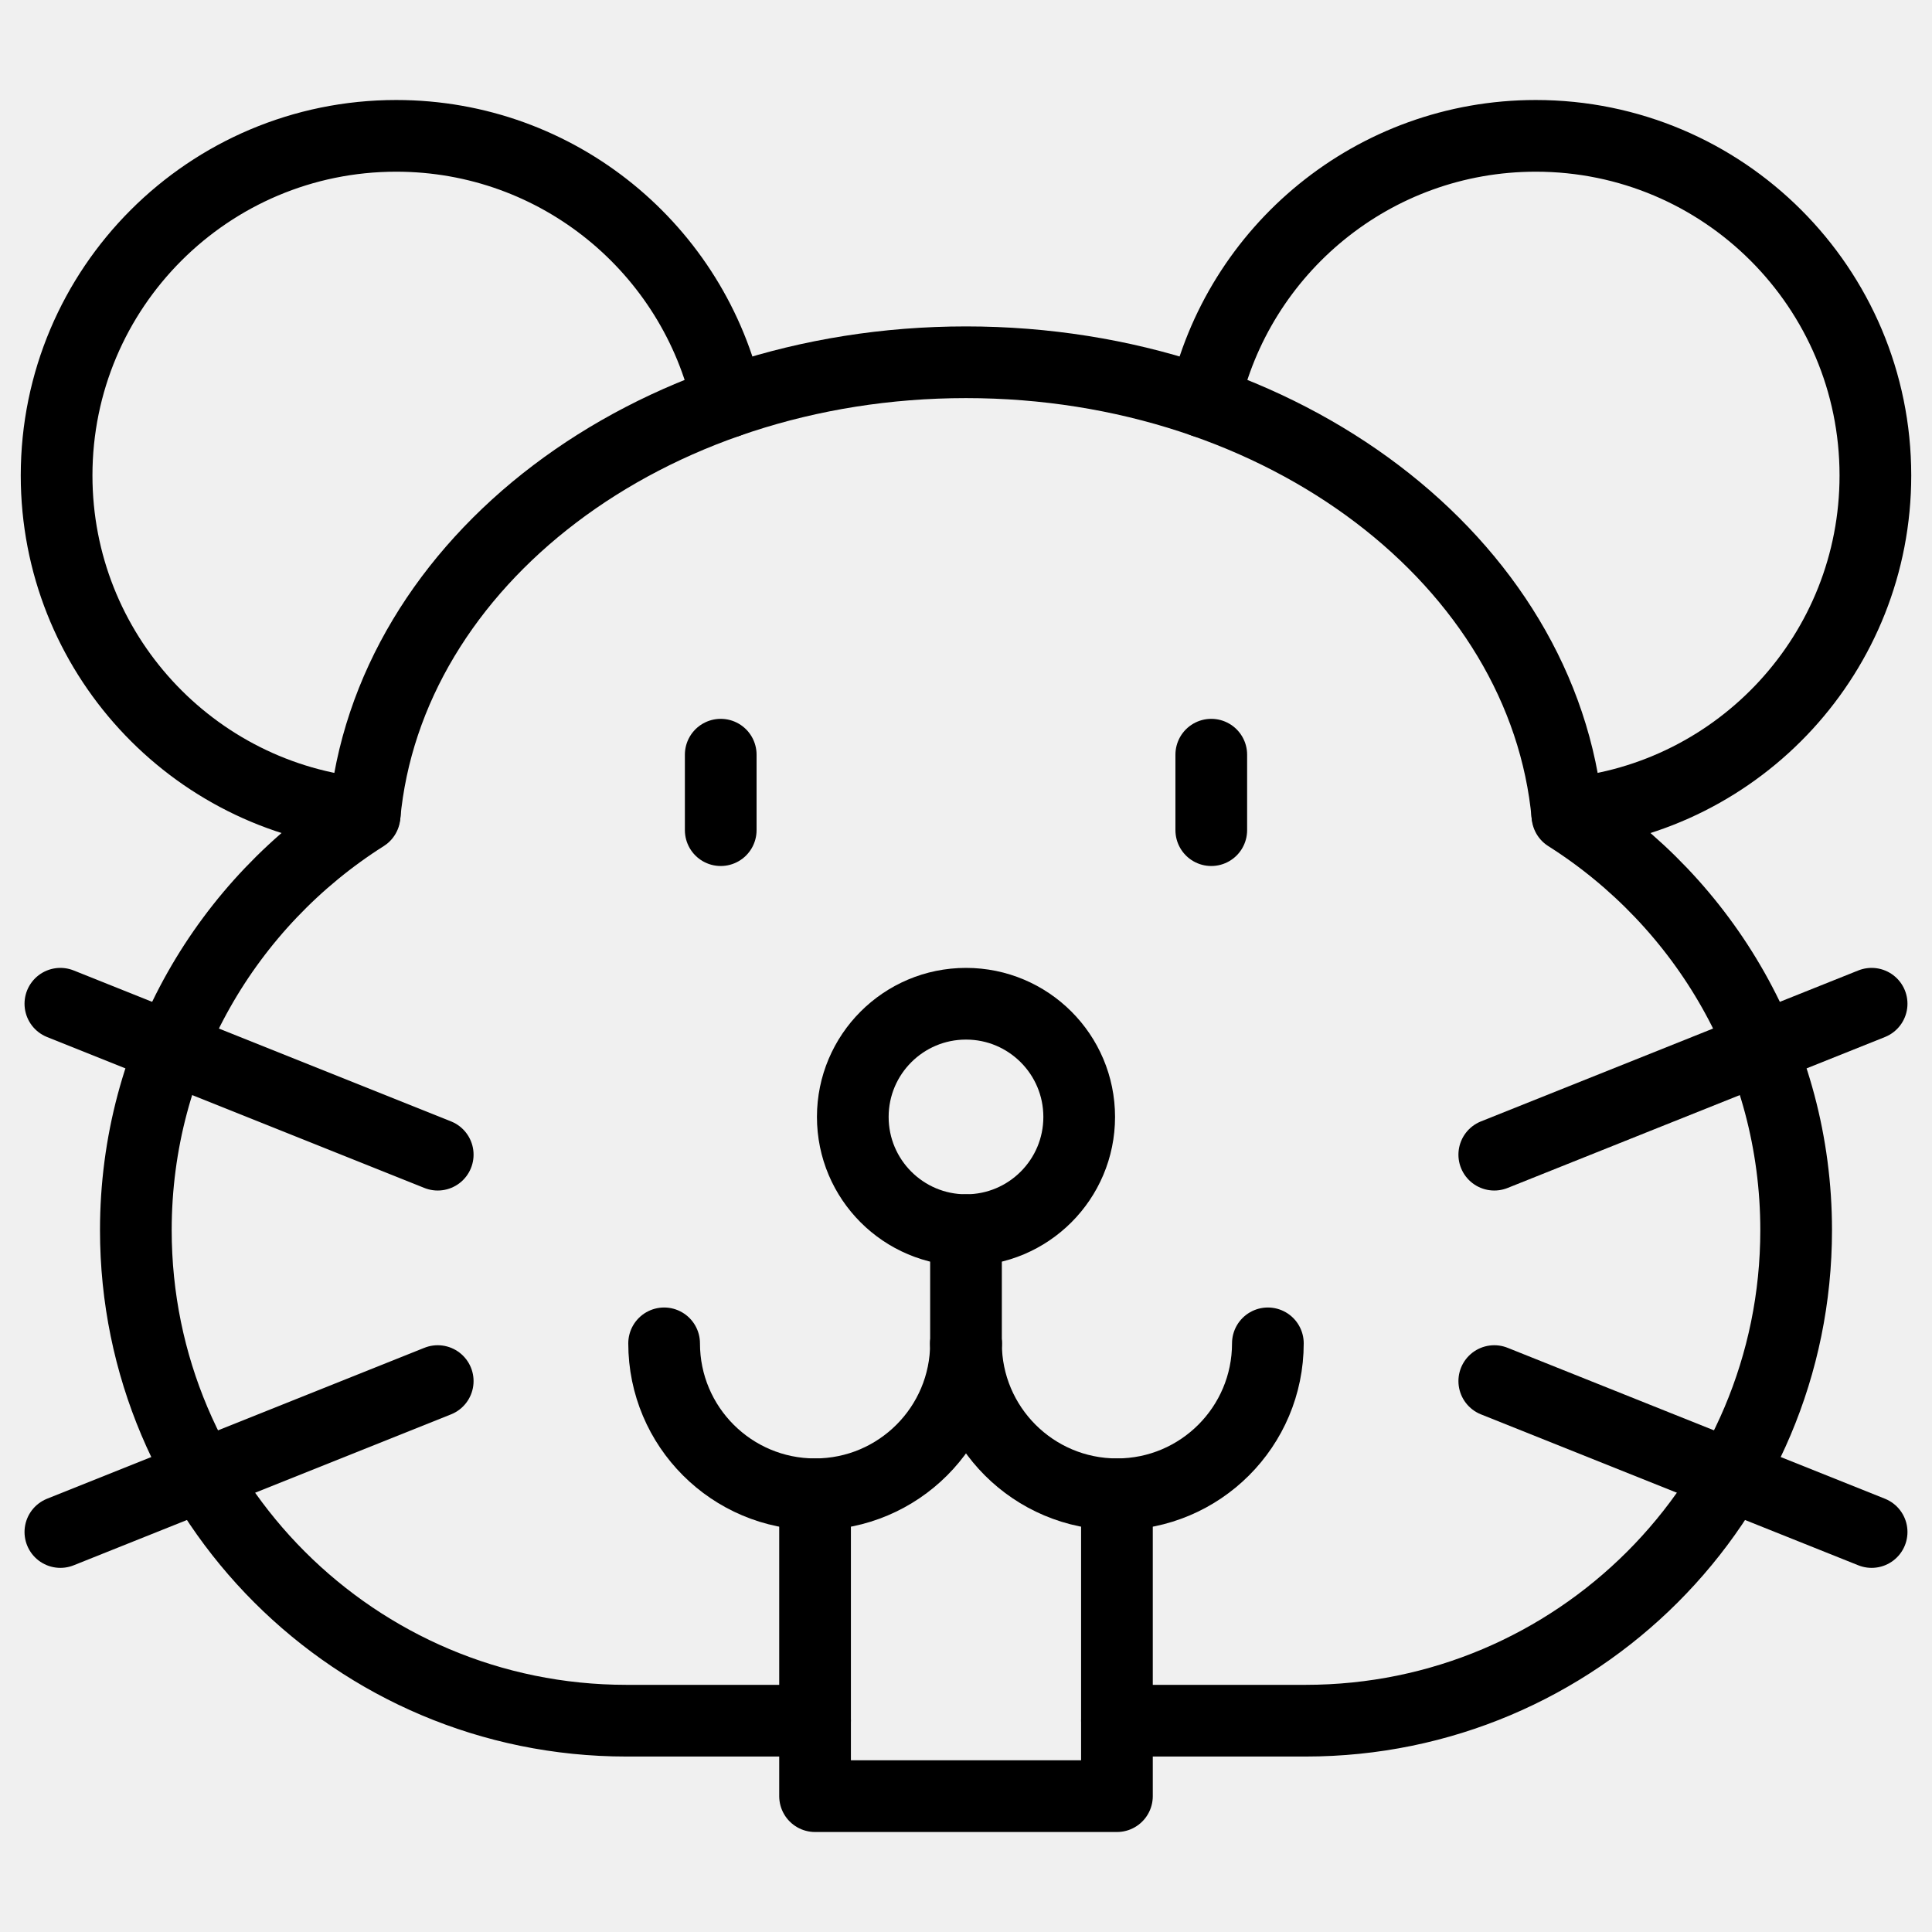
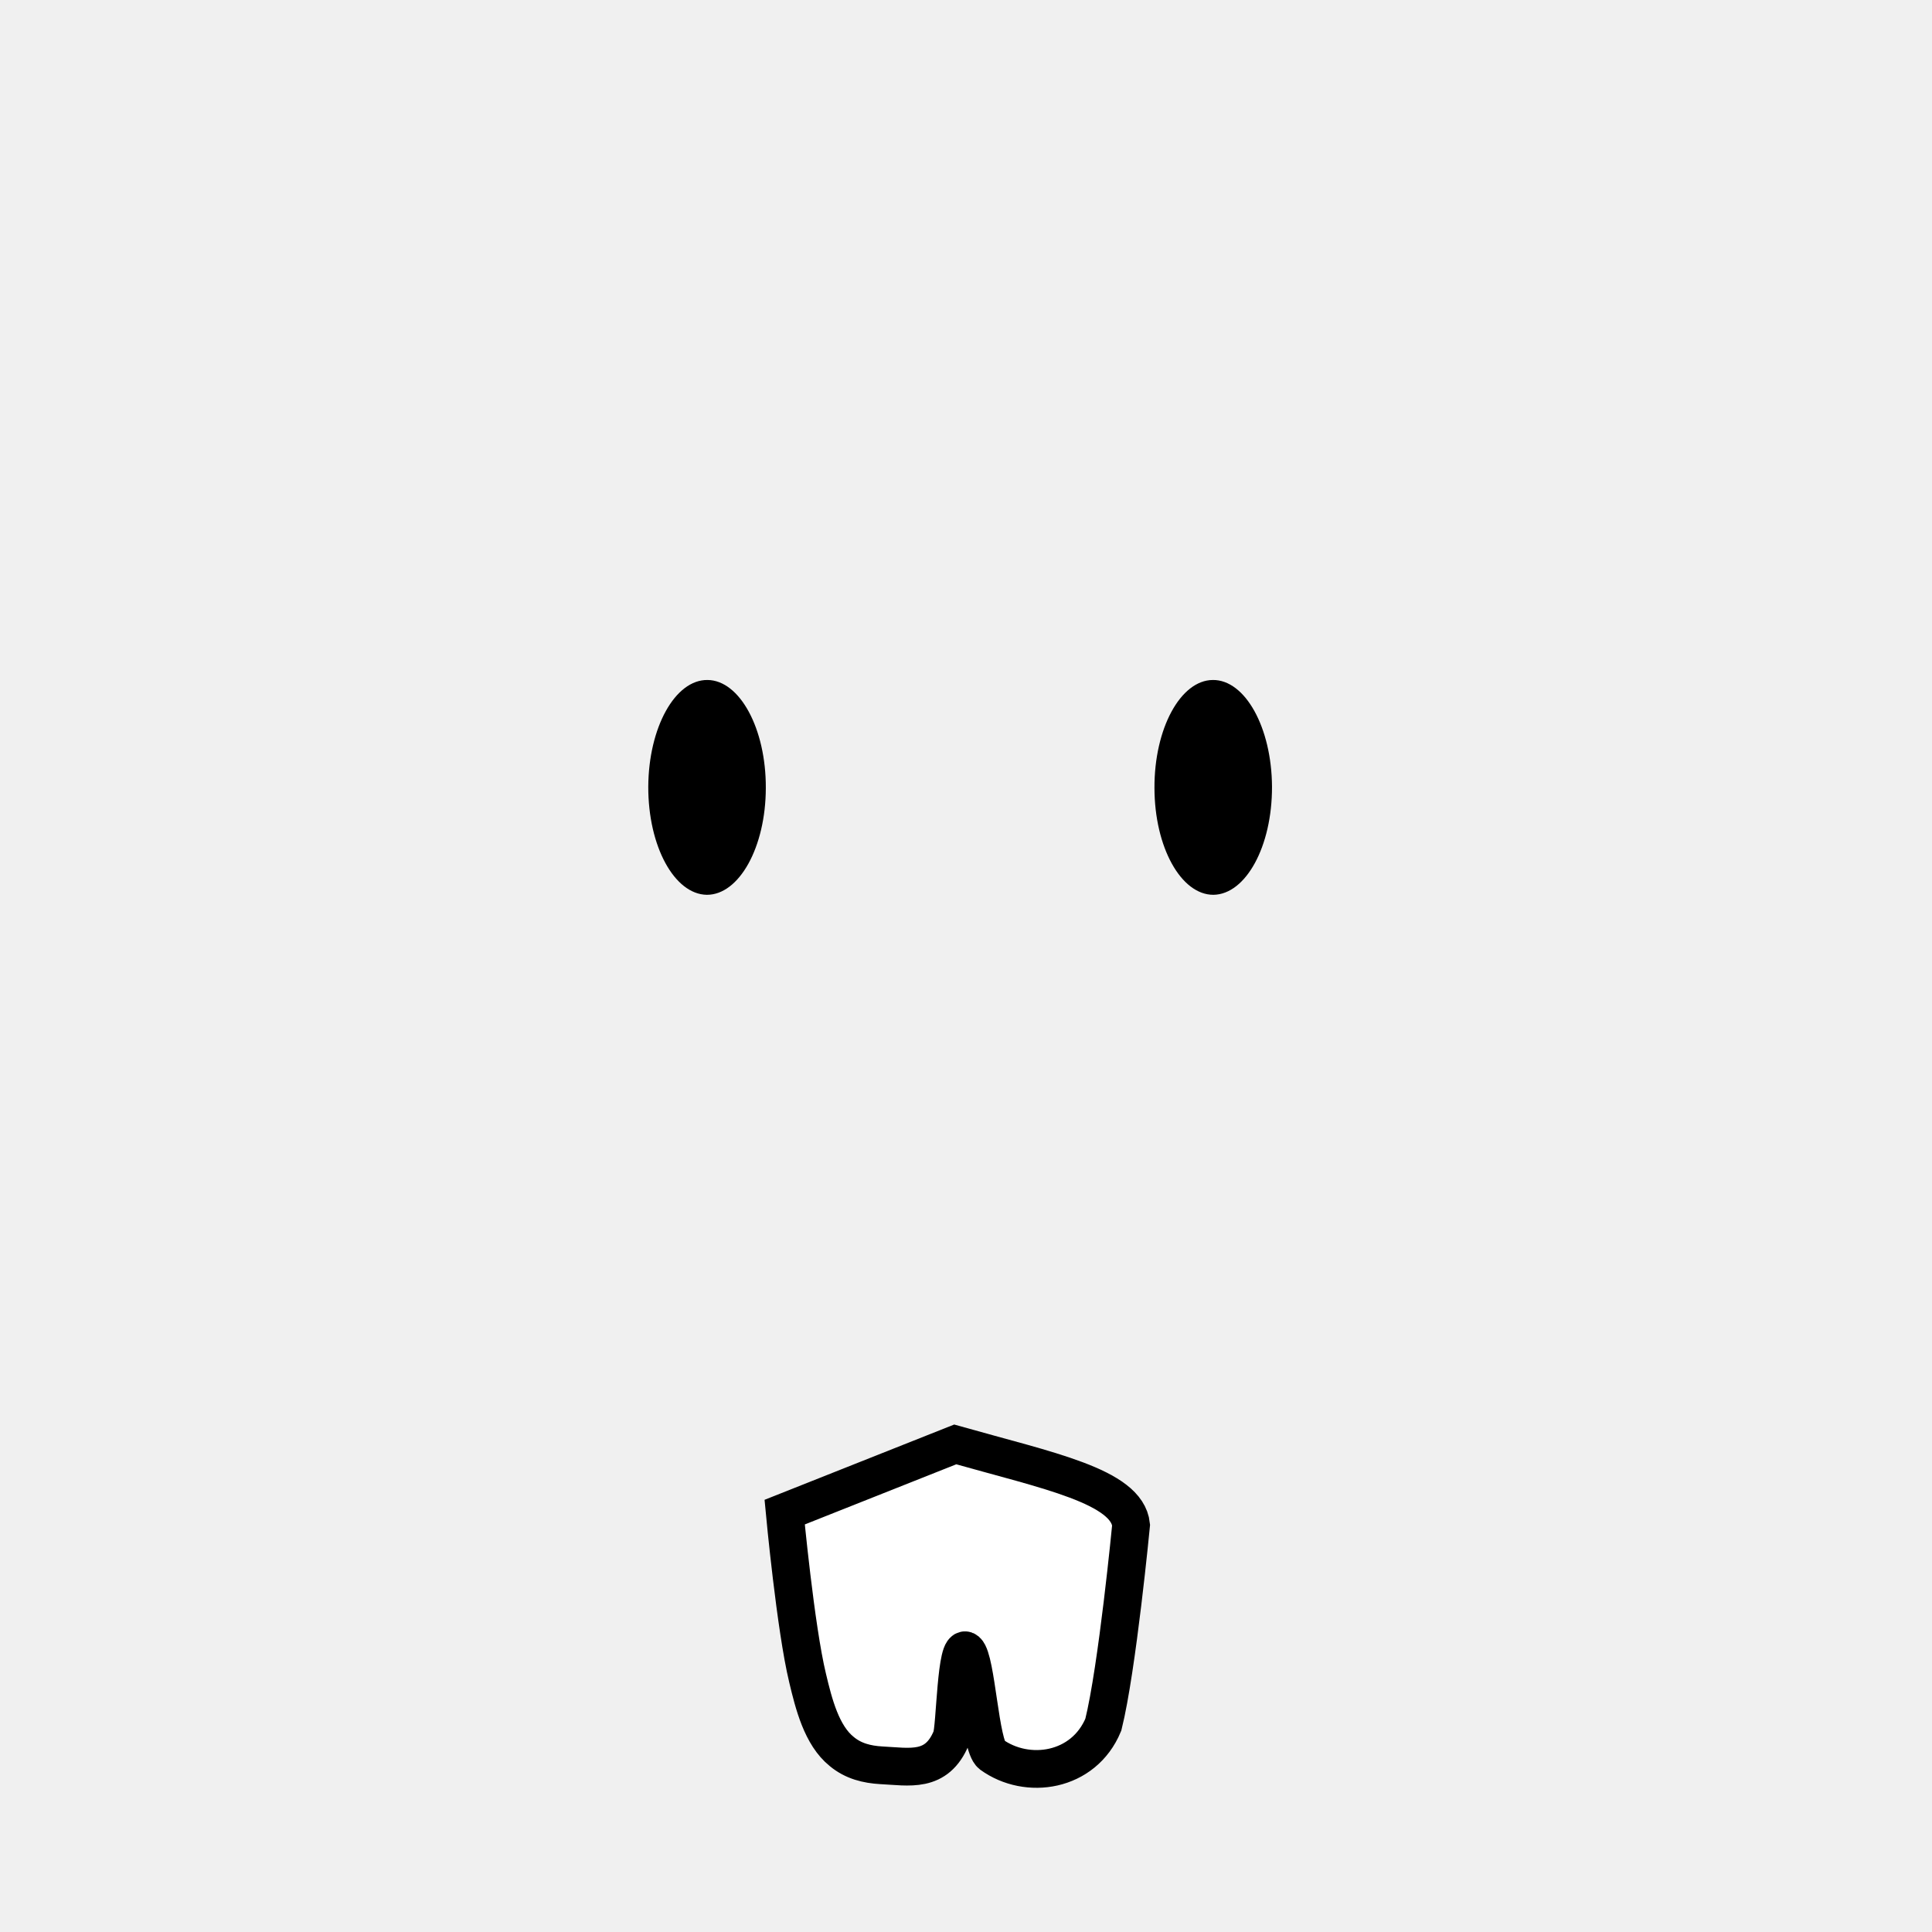
- <svg xmlns="http://www.w3.org/2000/svg" version="1.1" width="512" height="512" x="0" y="0" viewBox="0 0 682.667 682.667" style="enable-background:new 0 0 512 512" xml:space="preserve" class="">
-   <g>
-     <defs style="stroke-width: 19px;" stroke-width="19">
-       <clipPath id="a" clipPathUnits="userSpaceOnUse" style="stroke-width: 19px;" stroke-width="19">
-         <path d="M0 512h512V0H0Z" fill="#000000" data-original="#000000" style="stroke-width: 19px;" stroke-width="19" class="" opacity="1" />
-       </clipPath>
-     </defs>
-     <path d="M0 0v-20" style="stroke-width: 19px; stroke-linecap: round; stroke-linejoin: round; stroke-miterlimit: 10; stroke-dasharray: none; stroke-opacity: 1;" transform="matrix(1.33333 0 0 -1.33333 428 266.667)" fill="none" stroke="#000000" stroke-width="19" stroke-linecap="round" stroke-linejoin="round" stroke-miterlimit="10" stroke-dasharray="none" stroke-opacity="" data-original="#000000" opacity="1" class="" />
-     <path d="M0 0v20" style="stroke-width: 19px; stroke-linecap: round; stroke-linejoin: round; stroke-miterlimit: 10; stroke-dasharray: none; stroke-opacity: 1;" transform="matrix(1.33333 0 0 -1.33333 254.667 293.333)" fill="none" stroke="#000000" stroke-width="19" stroke-linecap="round" stroke-linejoin="round" stroke-miterlimit="10" stroke-dasharray="none" stroke-opacity="" data-original="#000000" opacity="1" class="" />
-     <g clip-path="url(#a)" transform="matrix(1.33333 0 0 -1.33333 0 682.667)" style="stroke-width: 19px;" stroke-width="19">
-       <path d="M0 0c45.801 4.204 81.672 42.716 81.672 89.613 0 49.705-40.295 90-90 90-43.018 0-78.98-30.183-87.88-70.524" style="stroke-width: 19px; stroke-linecap: round; stroke-linejoin: round; stroke-miterlimit: 10; stroke-dasharray: none; stroke-opacity: 1;" transform="translate(415.328 296.387)" fill="none" stroke="#000000" stroke-width="19" stroke-linecap="round" stroke-linejoin="round" stroke-miterlimit="10" stroke-dasharray="none" stroke-opacity="" data-original="#000000" opacity="1" class="" />
-       <path d="M0 0c-8.9 40.341-44.862 70.524-87.88 70.524-49.705 0-90-40.295-90-90 0-46.897 35.871-85.409 81.672-89.613" style="stroke-width: 19px; stroke-linecap: round; stroke-linejoin: round; stroke-miterlimit: 10; stroke-dasharray: none; stroke-opacity: 1;" transform="translate(192.88 405.476)" fill="none" stroke="#000000" stroke-width="19" stroke-linecap="round" stroke-linejoin="round" stroke-miterlimit="10" stroke-dasharray="none" stroke-opacity="" data-original="#000000" opacity="1" class="" />
-       <path d="M0 0h50c71.797 0 130 58.203 130 130 0 46.252-24.227 86.756-60.608 109.799C113.205 307.002 44.294 360-40 360s-153.205-52.998-159.392-120.201C-235.773 216.756-260 176.252-260 130c0-71.797 58.203-130 130-130h50" style="stroke-width: 19px; stroke-linecap: round; stroke-linejoin: round; stroke-miterlimit: 10; stroke-dasharray: none; stroke-opacity: 1;" transform="translate(296 56)" fill="none" stroke="#000000" stroke-width="19" stroke-linecap="round" stroke-linejoin="round" stroke-miterlimit="10" stroke-dasharray="none" stroke-opacity="" data-original="#000000" opacity="1" class="" />
-       <path d="m0 0 100 40" style="stroke-width: 19px; stroke-linecap: round; stroke-linejoin: round; stroke-miterlimit: 10; stroke-dasharray: none; stroke-opacity: 1;" transform="translate(396 206)" fill="none" stroke="#000000" stroke-width="19" stroke-linecap="round" stroke-linejoin="round" stroke-miterlimit="10" stroke-dasharray="none" stroke-opacity="" data-original="#000000" opacity="1" class="" />
-       <path d="m0 0 100-40" style="stroke-width: 19px; stroke-linecap: round; stroke-linejoin: round; stroke-miterlimit: 10; stroke-dasharray: none; stroke-opacity: 1;" transform="translate(396 146)" fill="none" stroke="#000000" stroke-width="19" stroke-linecap="round" stroke-linejoin="round" stroke-miterlimit="10" stroke-dasharray="none" stroke-opacity="" data-original="#000000" opacity="1" class="" />
-       <path d="m0 0-100 40" style="stroke-width: 19px; stroke-linecap: round; stroke-linejoin: round; stroke-miterlimit: 10; stroke-dasharray: none; stroke-opacity: 1;" transform="translate(116 206)" fill="none" stroke="#000000" stroke-width="19" stroke-linecap="round" stroke-linejoin="round" stroke-miterlimit="10" stroke-dasharray="none" stroke-opacity="" data-original="#000000" opacity="1" class="" />
-       <path d="m0 0-100-40" style="stroke-width: 19px; stroke-linecap: round; stroke-linejoin: round; stroke-miterlimit: 10; stroke-dasharray: none; stroke-opacity: 1;" transform="translate(116 146)" fill="none" stroke="#000000" stroke-width="19" stroke-linecap="round" stroke-linejoin="round" stroke-miterlimit="10" stroke-dasharray="none" stroke-opacity="" data-original="#000000" opacity="1" class="" />
-       <path d="M0 0c0-16.568-13.432-30-30-30-16.568 0-30 13.432-30 30 0 16.568 13.432 30 30 30C-13.432 30 0 16.568 0 0Z" style="stroke-width: 19px; stroke-linecap: round; stroke-linejoin: round; stroke-miterlimit: 10; stroke-dasharray: none; stroke-opacity: 1;" transform="translate(286 216)" fill="none" stroke="#000000" stroke-width="19" stroke-linecap="round" stroke-linejoin="round" stroke-miterlimit="10" stroke-dasharray="none" stroke-opacity="" data-original="#000000" opacity="1" class="" />
-       <path d="M0 0v30" style="stroke-width: 19px; stroke-linecap: round; stroke-linejoin: round; stroke-miterlimit: 10; stroke-dasharray: none; stroke-opacity: 1;" transform="translate(256 156)" fill="none" stroke="#000000" stroke-width="19" stroke-linecap="round" stroke-linejoin="round" stroke-miterlimit="10" stroke-dasharray="none" stroke-opacity="" data-original="#000000" opacity="1" class="" />
-       <path d="M0 0c0-22.091-17.908-40-40-40S-80-22.091-80 0" style="stroke-width: 19px; stroke-linecap: round; stroke-linejoin: round; stroke-miterlimit: 10; stroke-dasharray: none; stroke-opacity: 1;" transform="translate(336 156)" fill="none" stroke="#000000" stroke-width="19" stroke-linecap="round" stroke-linejoin="round" stroke-miterlimit="10" stroke-dasharray="none" stroke-opacity="" data-original="#000000" opacity="1" class="" />
-       <path d="M0 0c0-22.091-17.908-40-40-40S-80-22.091-80 0" style="stroke-width: 19px; stroke-linecap: round; stroke-linejoin: round; stroke-miterlimit: 10; stroke-dasharray: none; stroke-opacity: 1;" transform="translate(256 156)" fill="none" stroke="#000000" stroke-width="19" stroke-linecap="round" stroke-linejoin="round" stroke-miterlimit="10" stroke-dasharray="none" stroke-opacity="" data-original="#000000" opacity="1" class="" />
-       <path d="M0 0v-80h80V0" style="stroke-width: 19px; stroke-linecap: round; stroke-linejoin: round; stroke-miterlimit: 10; stroke-dasharray: none; stroke-opacity: 1;" transform="translate(216 116)" fill="none" stroke="#000000" stroke-width="19" stroke-linecap="round" stroke-linejoin="round" stroke-miterlimit="10" stroke-dasharray="none" stroke-opacity="" data-original="#000000" opacity="1" class="" />
-     </g>
+ <svg xmlns="http://www.w3.org/2000/svg" version="1.1" width="512" height="512" x="0" y="0" viewBox="0 0 682.667 682.667" style="enable-background:new 0 0 512 512" xml:space="preserve" class="" id="svg16">
+   <defs id="defs16">
+     <clipPath clipPathUnits="userSpaceOnUse" id="clipPath17">
+       <g id="g18">
+         <path d="M 0,0.002 H 682.665 V 682.667 H 0 Z" fill="#000000" data-original="#000000" style="stroke-width:25.333px" stroke-width="19" class="" opacity="1" id="path17" />
+       </g>
+     </clipPath>
+     <clipPath clipPathUnits="userSpaceOnUse" id="clipPath18">
+       <g id="g19">
+         <path d="M 0,0.002 H 682.665 V 682.667 H 0 Z" fill="#000000" data-original="#000000" style="stroke-width:25.333px" stroke-width="19" class="" opacity="1" id="path18" />
+       </g>
+     </clipPath>
+     <clipPath clipPathUnits="userSpaceOnUse" id="clipPath19">
+       <g id="g20">
+         <path d="M 0,0.002 H 682.665 V 682.667 H 0 Z" fill="#000000" data-original="#000000" style="stroke-width:25.333px" stroke-width="19" class="" opacity="1" id="path19" />
+       </g>
+     </clipPath>
+     <clipPath clipPathUnits="userSpaceOnUse" id="clipPath20">
+       <g id="g21">
+         <path d="M 0,0.002 H 682.665 V 682.667 H 0 Z" fill="#000000" data-original="#000000" style="stroke-width:25.333px" stroke-width="19" class="" opacity="1" id="path20" />
+       </g>
+     </clipPath>
+     <clipPath clipPathUnits="userSpaceOnUse" id="clipPath21">
+       <g id="g22">
+         <path d="M 0,0.002 H 682.665 V 682.667 H 0 Z" fill="#000000" data-original="#000000" style="stroke-width:25.333px" stroke-width="19" class="" opacity="1" id="path21" />
+       </g>
+     </clipPath>
+     <clipPath clipPathUnits="userSpaceOnUse" id="clipPath22">
+       <g id="g23">
+         <path d="M 0,0.002 H 682.665 V 682.667 H 0 Z" fill="#000000" data-original="#000000" style="stroke-width:25.333px" stroke-width="19" class="" opacity="1" id="path22" />
+       </g>
+     </clipPath>
+     <clipPath clipPathUnits="userSpaceOnUse" id="clipPath23">
+       <g id="g24">
+         <path d="M 0,0.002 H 682.665 V 682.667 H 0 Z" fill="#000000" data-original="#000000" style="stroke-width:25.333px" stroke-width="19" class="" opacity="1" id="path23" />
+       </g>
+     </clipPath>
+     <clipPath clipPathUnits="userSpaceOnUse" id="clipPath24">
+       <g id="g25">
+         <path d="M 0,0.002 H 682.665 V 682.667 H 0 Z" fill="#000000" data-original="#000000" style="stroke-width:25.333px" stroke-width="19" class="" opacity="1" id="path24" />
+       </g>
+     </clipPath>
+     <clipPath clipPathUnits="userSpaceOnUse" id="clipPath25">
+       <g id="g26">
+         <path d="M 0,0.002 H 682.665 V 682.667 H 0 Z" fill="#000000" data-original="#000000" style="stroke-width:25.333px" stroke-width="19" class="" opacity="1" id="path25" />
+       </g>
+     </clipPath>
+     <clipPath clipPathUnits="userSpaceOnUse" id="clipPath26">
+       <g id="g27">
+         <path d="M 0,0.002 H 682.665 V 682.667 H 0 Z" fill="#000000" data-original="#000000" style="stroke-width:25.333px" stroke-width="19" class="" opacity="1" id="path26" />
+       </g>
+     </clipPath>
+     <clipPath clipPathUnits="userSpaceOnUse" id="clipPath27">
+       <g id="g28">
+         <path d="M 0,0.002 H 682.665 V 682.667 H 0 Z" fill="#000000" data-original="#000000" style="stroke-width:25.333px" stroke-width="19" class="" opacity="1" id="path27" />
+       </g>
+     </clipPath>
+     <clipPath clipPathUnits="userSpaceOnUse" id="clipPath28">
+       <g id="g29">
+         <path d="M 0,0.002 H 682.665 V 682.667 H 0 Z" fill="#000000" data-original="#000000" style="stroke-width:25.333px" stroke-width="19" class="" opacity="1" id="path28" />
+       </g>
+     </clipPath>
+     <clipPath clipPathUnits="userSpaceOnUse" id="clipPath27-5">
+       <g id="g28-3">
+         <path d="M 0,0.002 H 682.665 V 682.667 H 0 Z" fill="#000000" data-original="#000000" style="stroke-width:25.333px" stroke-width="19" class="" opacity="1" id="path27-5" />
+       </g>
+     </clipPath>
+     <clipPath clipPathUnits="userSpaceOnUse" id="clipPath27-1">
+       <g id="g28-2">
+         <path d="M 0,0.002 H 682.665 V 682.667 H 0 Z" fill="#000000" data-original="#000000" style="stroke-width:25.333px" stroke-width="19" class="" opacity="1" id="path27-7" />
+       </g>
+     </clipPath>
+     <clipPath clipPathUnits="userSpaceOnUse" id="clipPath27-1-3">
+       <g id="g28-2-6">
+         <path d="M 0,0.002 H 682.665 V 682.667 H 0 Z" fill="#000000" data-original="#000000" style="stroke-width:25.333px" stroke-width="19" class="" opacity="1" id="path27-7-0" />
+       </g>
+     </clipPath>
+     <clipPath clipPathUnits="userSpaceOnUse" id="clipPath27-6">
+       <g id="g28-26">
+         <path d="M 0,0.002 H 682.665 V 682.667 H 0 Z" fill="#000000" data-original="#000000" style="stroke-width:25.333px" stroke-width="19" class="" opacity="1" id="path27-1" />
+       </g>
+     </clipPath>
+   </defs>
+   <g id="g16">
+     <defs style="stroke-width: 19px;" stroke-width="19" id="defs1" />
+     <path d="m 394.666,608.001 h 66.666 c 95.729,0 173.333,-77.604 173.333,-173.333 0,-61.669 -32.303,-115.674 -80.81,-146.398 -8.249,-89.604 -100.13,-160.268 -212.522,-160.268 -112.392,0 -204.273,70.664 -212.522,160.268 -48.508,30.724 -80.81,84.729 -80.81,146.398 0,95.729 77.604,173.333 173.333,173.333 h 66.666" style="stroke-width:25.333px;stroke-linecap:round;stroke-linejoin:round;stroke-miterlimit:10;stroke-dasharray:none;stroke-opacity:1;fill:#f79329;fill-rule:nonzero;fill-opacity:1" fill="none" stroke="#000000" stroke-width="19" stroke-linecap="round" stroke-linejoin="round" stroke-miterlimit="10" stroke-dasharray="none" stroke-opacity="" data-original="#000000" opacity="1" class="" id="path6" clip-path="url(#clipPath26)" />
+     <path d="M0 0v-20" style="stroke-width: 19px; stroke-linecap: round; stroke-linejoin: round; stroke-miterlimit: 10; stroke-dasharray: none; stroke-opacity: 1;" transform="matrix(1.33333 0 0 -1.33333 428 266.667)" fill="none" stroke="#000000" stroke-width="19" stroke-linecap="round" stroke-linejoin="round" stroke-miterlimit="10" stroke-dasharray="none" stroke-opacity="" data-original="#000000" opacity="1" class="" id="path2" />
+     <path d="M0 0v20" style="stroke-width: 19px; stroke-linecap: round; stroke-linejoin: round; stroke-miterlimit: 10; stroke-dasharray: none; stroke-opacity: 1;" transform="matrix(1.33333 0 0 -1.33333 254.667 293.333)" fill="none" stroke="#000000" stroke-width="19" stroke-linecap="round" stroke-linejoin="round" stroke-miterlimit="10" stroke-dasharray="none" stroke-opacity="" data-original="#000000" opacity="1" class="" id="path3" />
+     <path d="m 527.999,408.001 133.333,-53.333" style="stroke-width:25.333px;stroke-linecap:round;stroke-linejoin:round;stroke-miterlimit:10;stroke-dasharray:none;stroke-opacity:1" fill="none" stroke="#000000" stroke-width="19" stroke-linecap="round" stroke-linejoin="round" stroke-miterlimit="10" stroke-dasharray="none" stroke-opacity="" data-original="#000000" opacity="1" class="" id="path7" clip-path="url(#clipPath25)" />
+     <path d="m 527.999,488.001 133.333,53.333" style="stroke-width:25.333px;stroke-linecap:round;stroke-linejoin:round;stroke-miterlimit:10;stroke-dasharray:none;stroke-opacity:1" fill="none" stroke="#000000" stroke-width="19" stroke-linecap="round" stroke-linejoin="round" stroke-miterlimit="10" stroke-dasharray="none" stroke-opacity="" data-original="#000000" opacity="1" class="" id="path8" clip-path="url(#clipPath24)" />
+     <path d="m 154.666,408.001 -133.333,-53.333" style="stroke-width:25.333px;stroke-linecap:round;stroke-linejoin:round;stroke-miterlimit:10;stroke-dasharray:none;stroke-opacity:1" fill="none" stroke="#000000" stroke-width="19" stroke-linecap="round" stroke-linejoin="round" stroke-miterlimit="10" stroke-dasharray="none" stroke-opacity="" data-original="#000000" opacity="1" class="" id="path9" clip-path="url(#clipPath23)" />
+     <path d="m 154.666,488.001 -133.333,53.333" style="stroke-width:25.333px;stroke-linecap:round;stroke-linejoin:round;stroke-miterlimit:10;stroke-dasharray:none;stroke-opacity:1" fill="none" stroke="#000000" stroke-width="19" stroke-linecap="round" stroke-linejoin="round" stroke-miterlimit="10" stroke-dasharray="none" stroke-opacity="" data-original="#000000" opacity="1" class="" id="path10" clip-path="url(#clipPath22)" />
+     <path d="m 381.332,394.668 c 0,22.091 -17.909,40 -40,40 -22.091,0 -40,-17.909 -40,-40 0,-22.091 17.909,-40 40,-40 22.091,0 40,17.909 40,40 z" style="stroke-width:25.333px;stroke-linecap:round;stroke-linejoin:round;stroke-miterlimit:10;stroke-dasharray:none;stroke-opacity:1;fill:#000000;fill-opacity:1" fill="none" stroke="#000000" stroke-width="19" stroke-linecap="round" stroke-linejoin="round" stroke-miterlimit="10" stroke-dasharray="none" stroke-opacity="" data-original="#000000" opacity="1" class="" id="path11" clip-path="url(#clipPath21)" />
+     <path d="m 341.332,474.668 v -40" style="stroke-width:25.333px;stroke-linecap:round;stroke-linejoin:round;stroke-miterlimit:10;stroke-dasharray:none;stroke-opacity:1" fill="none" stroke="#000000" stroke-width="19" stroke-linecap="round" stroke-linejoin="round" stroke-miterlimit="10" stroke-dasharray="none" stroke-opacity="" data-original="#000000" opacity="1" class="" id="path12" clip-path="url(#clipPath20)" />
+     <path d="m 277.26,534.306 c 0,0 3.836,41.016 8.105,58.646 2.165,9.082 4.95,20.241 12.065,25.939 4.145,3.443 8.971,4.571 13.921,4.867 9.961,0.475 19.613,2.849 24.81,-9.735 1.423,-3.383 1.54,-33.988 5.376,-30.664 3.527,3.146 4.708,33.572 8.792,36.599 12.621,9.141 32.605,6.173 39.535,-10.566 4.93,-19.779 9.806,-70.536 9.806,-70.536 -1.44,-13.73 -29.57,-19.245 -62.148,-28.473 z" style="fill:#ffffff;stroke:#000000;stroke-width:13.333;stroke-dasharray:none;stroke-opacity:1" id="path344" />
+     <path d="m 447.999,474.668 c 0,29.455 -23.877,53.333 -53.333,53.333 -29.456,0 -53.333,-23.879 -53.333,-53.333" style="stroke-width:25.333px;stroke-linecap:round;stroke-linejoin:round;stroke-miterlimit:10;stroke-dasharray:none;stroke-opacity:1" fill="none" stroke="#000000" stroke-width="19" stroke-linecap="round" stroke-linejoin="round" stroke-miterlimit="10" stroke-dasharray="none" stroke-opacity="" data-original="#000000" opacity="1" class="" id="path13" clip-path="url(#clipPath19)" />
+     <path d="m 341.332,474.668 c 0,29.455 -23.877,53.333 -53.333,53.333 -29.456,0 -53.333,-23.879 -53.333,-53.333" style="stroke-width:25.333px;stroke-linecap:round;stroke-linejoin:round;stroke-miterlimit:10;stroke-dasharray:none;stroke-opacity:1" fill="none" stroke="#000000" stroke-width="19" stroke-linecap="round" stroke-linejoin="round" stroke-miterlimit="10" stroke-dasharray="none" stroke-opacity="" data-original="#000000" opacity="1" class="" id="path14" clip-path="url(#clipPath18)" />
+     <path d="M 257.173,142.034 C 245.306,88.246 197.357,48.002 140,48.002 c -66.273,0 -120,53.727 -120,120 0,62.529 47.828,113.878 108.896,119.484" style="fill:#f79329;fill-opacity:1;stroke-width:25.333px;stroke-linecap:round;stroke-linejoin:round;stroke-miterlimit:10;stroke-dasharray:none;stroke-opacity:1" fill="none" stroke="#000000" stroke-width="19" stroke-linecap="round" stroke-linejoin="round" stroke-miterlimit="10" stroke-dasharray="none" stroke-opacity="" data-original="#000000" opacity="1" class="" id="path5-8" clip-path="url(#clipPath27-6)" transform="matrix(-0.888252,0,0,0.888252,648.9677,35.40428)" />
+     <path d="M 257.173,142.034 C 245.306,88.246 197.357,48.002 140,48.002 c -66.273,0 -120,53.727 -120,120 0,62.529 47.828,113.878 108.896,119.484" style="fill:#000000;fill-opacity:1;stroke:#000000;stroke-width:25.333px;stroke-linecap:round;stroke-linejoin:round;stroke-miterlimit:10;stroke-dasharray:none;stroke-opacity:1" fill="none" stroke="#000000" stroke-width="19" stroke-linecap="round" stroke-linejoin="round" stroke-miterlimit="10" stroke-dasharray="none" stroke-opacity="" data-original="#000000" opacity="1" class="" id="path5-0-7" clip-path="url(#clipPath27-1-3)" transform="matrix(-0.3181784,0,0,0.362092,568.2651,133.1779)" />
+     <path d="M 257.173,142.034 C 245.306,88.246 197.357,48.002 140,48.002 c -66.273,0 -120,53.727 -120,120 0,62.529 47.828,113.878 108.896,119.484" style="fill:#f79329;fill-opacity:1;stroke-width:25.333px;stroke-linecap:round;stroke-linejoin:round;stroke-miterlimit:10;stroke-dasharray:none;stroke-opacity:1" fill="none" stroke="#000000" stroke-width="19" stroke-linecap="round" stroke-linejoin="round" stroke-miterlimit="10" stroke-dasharray="none" stroke-opacity="" data-original="#000000" opacity="1" class="" id="path5" clip-path="url(#clipPath27)" transform="matrix(0.888252,0,0,0.888252,30.15402,33.54139)" />
+     <path d="M 257.173,142.034 C 245.306,88.246 197.357,48.002 140,48.002 c -66.273,0 -120,53.727 -120,120 0,62.529 47.828,113.878 108.896,119.484" style="fill:#000000;fill-opacity:1;stroke:#000000;stroke-width:25.333;stroke-linecap:round;stroke-linejoin:bevel;stroke-miterlimit:10;stroke-dasharray:none;stroke-opacity:1" fill="none" stroke="#000000" stroke-width="19" stroke-linecap="round" stroke-linejoin="round" stroke-miterlimit="10" stroke-dasharray="none" stroke-opacity="" data-original="#000000" opacity="1" class="" id="path5-0" clip-path="url(#clipPath27-1)" transform="matrix(0.3181784,0,0,0.362092,110.8566,131.315)" />
+   </g>
+   <g id="g350" transform="matrix(2.866371,0,0,4.072161,155.8002,-24.50037)" style="fill:#000000">
+     <path d="m 40.05,74.39 c -0.01,5.14 -3.29,9.28 -7.27,9.27 -4,-0.04 -7.24,-4.21 -7.22,-9.38 0.04,-5.13 3.3,-9.29 7.3,-9.26 3.98,0.02 7.22,4.23 7.19,9.37 z" style="fill:#000000" id="path346" />
+     <path d="m 87.96,74.39 c 0.01,5.14 3.28,9.28 7.27,9.27 4,-0.04 7.24,-4.21 7.22,-9.38 -0.04,-5.13 -3.31,-9.29 -7.3,-9.26 -3.99,0.02 -7.22,4.23 -7.19,9.37 z" style="fill:#000000" id="path348" />
  </g>
</svg>
